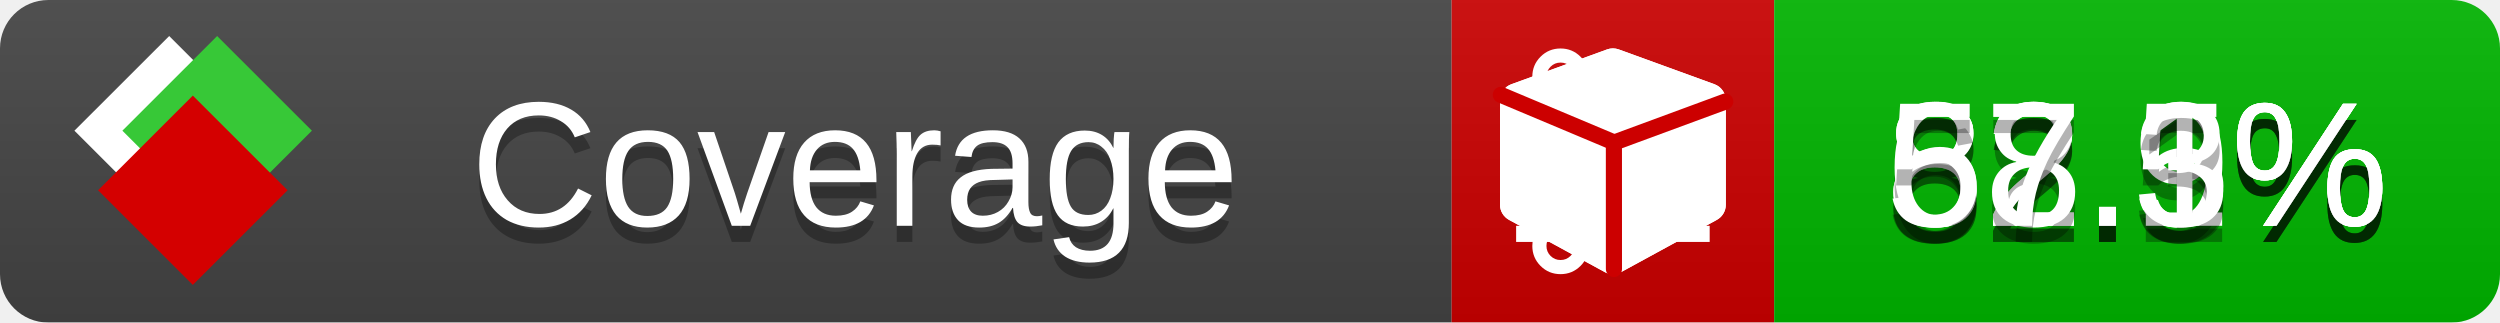
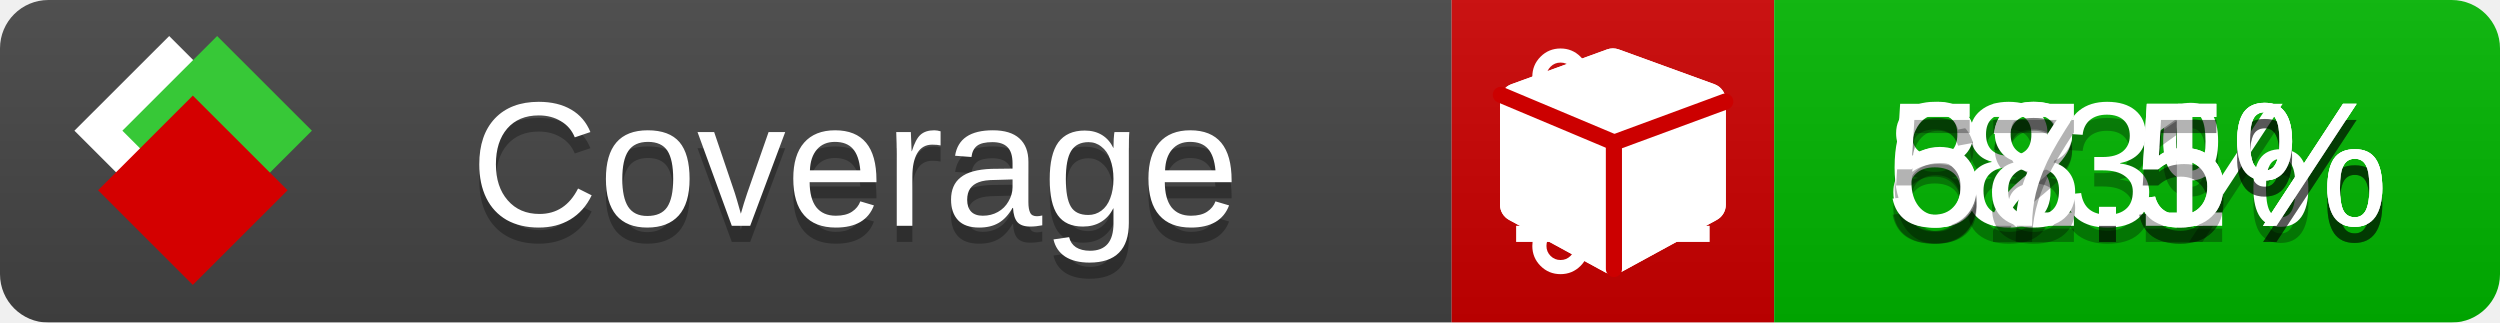
<svg xmlns="http://www.w3.org/2000/svg" xmlns:xlink="http://www.w3.org/1999/xlink" width="155" height="20">
  <style type="text/css">
          
            @keyframes fade1 {
                0% { visibility: visible; opacity: 1; }
               23% { visibility: visible; opacity: 1; }
               25% { visibility: hidden; opacity: 0; }
               48% { visibility: hidden; opacity: 0; }
               50% { visibility: hidden; opacity: 0; }
               73% { visibility: hidden; opacity: 0; }
               75% { visibility: hidden; opacity: 0; }
               98% { visibility: hidden; opacity: 0; }
              100% { visibility: visible; opacity: 1; }
            }
            @keyframes fade2 {
                0% { visibility: hidden; opacity: 0; }
               23% { visibility: hidden; opacity: 0; }
               25% { visibility: visible; opacity: 1; }
               48% { visibility: visible; opacity: 1; }
               50% { visibility: hidden; opacity: 0; }
               73% { visibility: hidden; opacity: 0; }
               75% { visibility: hidden; opacity: 0; }
               98% { visibility: hidden; opacity: 0; }
              100% { visibility: hidden; opacity: 0; }
            }
            @keyframes fade3 {
                0% { visibility: hidden; opacity: 0; }
               23% { visibility: hidden; opacity: 0; }
               25% { visibility: hidden; opacity: 0; }
               48% { visibility: hidden; opacity: 0; }
               50% { visibility: visible; opacity: 1; }
               73% { visibility: visible; opacity: 1; }
               75% { visibility: hidden; opacity: 0; }
               98% { visibility: hidden; opacity: 0; }
              100% { visibility: hidden; opacity: 0; }
            }
            @keyframes fade4 {
                0% { visibility: hidden; opacity: 0; }
               23% { visibility: hidden; opacity: 0; }
               25% { visibility: hidden; opacity: 0; }
               48% { visibility: hidden; opacity: 0; }
               50% { visibility: hidden; opacity: 0; }
               73% { visibility: hidden; opacity: 0; }
               75% { visibility: visible; opacity: 1; }
               98% { visibility: visible; opacity: 1; }
              100% { visibility: hidden; opacity: 0; }
            }
            .linecoverage {
                animation-duration: 15s;
                animation-name: fade1;
                animation-iteration-count: infinite;
            }
            .branchcoverage {
                animation-duration: 15s;
                animation-name: fade2;
                animation-iteration-count: infinite;
            }
            .methodcoverage {
                animation-duration: 15s;
                animation-name: fade3;
                animation-iteration-count: infinite;
            }
            .fullmethodcoverage {
                animation-duration: 15s;
                animation-name: fade4;
                animation-iteration-count: infinite;
            }
          
    </style>
  <defs>
    <linearGradient id="gradient" x2="0" y2="100%">
      <stop offset="0" stop-color="#bbb" stop-opacity=".1" />
      <stop offset="1" stop-opacity=".1" />
    </linearGradient>
    <linearGradient id="c">
      <stop offset="0" stop-color="#d40000" />
      <stop offset="1" stop-color="#ff2a2a" />
    </linearGradient>
    <linearGradient id="a">
      <stop offset="0" stop-color="#e0e0de" />
      <stop offset="1" stop-color="#fff" />
    </linearGradient>
    <linearGradient id="b">
      <stop offset="0" stop-color="#37c837" />
      <stop offset="1" stop-color="#217821" />
    </linearGradient>
    <linearGradient xlink:href="#a" id="e" x1="106.44" x2="69.96" y1="-11.96" y2="-46.84" gradientTransform="matrix(-.8426 -.00045 -.00045 -.8426 -94.27 -75.82)" gradientUnits="userSpaceOnUse" />
    <linearGradient xlink:href="#b" id="f" x1="56.19" x2="77.97" y1="-23.45" y2="10.62" gradientTransform="matrix(.8426 .00045 .00045 .8426 94.27 75.82)" gradientUnits="userSpaceOnUse" />
    <linearGradient xlink:href="#c" id="g" x1="79.98" x2="132.9" y1="10.79" y2="10.79" gradientTransform="matrix(.8426 .00045 .00045 .8426 94.27 75.82)" gradientUnits="userSpaceOnUse" />
    <mask id="mask">
      <rect width="155" height="20" rx="3" fill="#fff" />
    </mask>
    <g id="icon" transform="matrix(.04486 0 0 .04481 -.48 -.63)">
      <rect width="52.92" height="52.92" x="-109.72" y="-27.13" fill="url(#e)" transform="rotate(-135)" />
      <rect width="52.92" height="52.92" x="70.19" y="-39.18" fill="url(#f)" transform="rotate(45)" />
      <rect width="52.92" height="52.92" x="80.05" y="-15.74" fill="url(#g)" transform="rotate(45)" />
    </g>
  </defs>
  <g mask="url(#mask)">
    <rect x="0" y="0" width="90" height="20" fill="#444" />
    <rect x="90" y="0" width="20" height="20" fill="#c00" />
    <rect x="110" y="0" width="45" height="20" fill="#00B600" />
    <rect x="0" y="0" width="155" height="20" fill="url(#gradient)" />
  </g>
  <g>
    <path class="linecoverage" stroke="#fff" d="M94 6.5 h12 M94 10.5 h12 M94 14.5 h12" />
    <path class="branchcoverage" fill="#fff" d="m 97.628,15.247 q 0,-0.364 -0.255,-0.619 -0.255,-0.255 -0.619,-0.255 -0.364,0 -0.619,0.255 -0.255,0.255 -0.255,0.619 0,0.364 0.255,0.619 0.255,0.255 0.619,0.255 0.364,0 0.619,-0.255 0.255,-0.255 0.255,-0.619 z m 0,-10.493 q 0,-0.364 -0.255,-0.619 -0.255,-0.255 -0.619,-0.255 -0.364,0 -0.619,0.255 -0.255,0.255 -0.255,0.619 0,0.364 0.255,0.619 0.255,0.255 0.619,0.255 0.364,0 0.619,-0.255 0.255,-0.255 0.255,-0.619 z m 5.83,1.166 q 0,-0.364 -0.255,-0.619 -0.255,-0.255 -0.619,-0.255 -0.364,0 -0.619,0.255 -0.255,0.255 -0.255,0.619 0,0.364 0.255,0.619 0.255,0.255 0.619,0.255 0.364,0 0.619,-0.255 0.255,-0.255 0.255,-0.619 z m 0.874,0 q 0,0.474 -0.237,0.879 -0.237,0.405 -0.638,0.633 -0.018,2.614 -2.059,3.771 -0.619,0.346 -1.849,0.738 -1.166,0.364 -1.544,0.647 -0.378,0.282 -0.378,0.911 l 0,0.237 q 0.401,0.228 0.638,0.633 0.237,0.405 0.237,0.879 0,0.729 -0.51,1.239 -0.51,0.51 -1.239,0.51 -0.729,0 -1.239,-0.51 -0.51,-0.51 -0.51,-1.239 0,-0.474 0.237,-0.879 0.237,-0.405 0.638,-0.633 l 0,-7.469 q -0.401,-0.228 -0.638,-0.633 -0.237,-0.405 -0.237,-0.879 0,-0.729 0.51,-1.239 0.51,-0.51 1.239,-0.51 0.729,0 1.239,0.51 0.51,0.51 0.51,1.239 0,0.474 -0.237,0.879 -0.237,0.405 -0.638,0.633 l 0,4.527 q 0.492,-0.237 1.403,-0.519 0.501,-0.155 0.797,-0.269 0.296,-0.114 0.642,-0.282 0.346,-0.169 0.537,-0.36 0.191,-0.191 0.369,-0.465 0.178,-0.273 0.255,-0.633 0.077,-0.36 0.077,-0.833 -0.401,-0.228 -0.638,-0.633 -0.237,-0.405 -0.237,-0.879 0,-0.729 0.51,-1.239 0.51,-0.51 1.239,-0.51 0.729,0 1.239,0.51 0.51,0.51 0.51,1.239 z" />
    <path class="methodcoverage" fill="#fff" d="m 100.538,15.629 5.385,-2.936 v -5.351 l -5.385,1.96 z M 100,8.351 105.873,6.214 100,4.077 94.127,6.214 Z m 7,-2.12 v 6.462 q 0,0.294 -0.151,0.547 -0.151,0.252 -0.412,0.395 l -5.923,3.231 q -0.236,0.135 -0.513,0.135 -0.278,0 -0.513,-0.135 l -5.923,-3.231 Q 93.303,13.492 93.151,13.239 93,12.987 93,12.692 v -6.462 q 0,-0.337 0.194,-0.614 0.194,-0.278 0.513,-0.395 l 5.923,-2.154 q 0.185,-0.067 0.37,-0.067 0.185,0 0.37,0.067 l 5.923,2.154 q 0.32,0.118 0.513,0.395 Q 107,5.894 107,6.231 Z" />
    <path class="fullmethodcoverage" fill="#fff" d="m 107,6.231 v 6.462 c 0,0.196 -0.051,0.379 -0.151,0.547 -0.101,0.168 -0.238,0.3 -0.412,0.395 l -5.923,3.231 c -0.157,0.09 -0.328,0.135 -0.513,0.135 -0.185,0 -0.356,-0.045 -0.513,-0.135 l -5.923,-3.231 C 93.39,13.539 93.252,13.407 93.151,13.239 93.05,13.071 93,12.889 93,12.692 v -6.462 c 0,-0.224 0.065,-0.429 0.194,-0.614 0.129,-0.185 0.3,-0.317 0.513,-0.395 l 5.923,-2.154 c 0.123,-0.045 0.247,-0.067 0.37,-0.067 0.123,0 0.247,0.022 0.37,0.067 l 5.923,2.154 c 0.213,0.079 0.384,0.21 0.513,0.395 0.129,0.185 0.194,0.39 0.194,0.614 z" />
    <path class="fullmethodcoverage" style="fill:none;stroke:#cc0000;stroke-width:1;stroke-linecap:round;stroke-dasharray:none;stroke-opacity:1" d="m 100.064,16.677 -0.002,-7.833 6.906,-2.547" />
    <path class="fullmethodcoverage" style="fill:none;stroke:#cc0000;stroke-width:1;stroke-linecap:round;stroke-dasharray:none;stroke-opacity:1" d="M 99.914,8.765 93.052,5.882" />
  </g>
  <g fill="#fff" text-anchor="middle" font-family="Verdana,Arial,Geneva,sans-serif" font-size="11">
    <a xlink:href="https://github.com/danielpalme/ReportGenerator" target="_top">
      <use xlink:href="#icon" transform="translate(3,1) scale(3.5)" />
    </a>
    <text x="53" y="15" fill="#010101" fill-opacity=".3">Coverage</text>
    <text x="53" y="14" fill="#fff">Coverage</text>
-     <text class="linecoverage" x="132.5" y="15" fill="#010101" fill-opacity=".3">82.9%</text>
-     <text class="linecoverage" x="132.5" y="14">82.9%</text>
+     <text class="linecoverage" x="132.5" y="15" fill="#010101" fill-opacity=".3">83%</text>
+     <text class="linecoverage" x="132.5" y="14">83%</text>
    <text class="branchcoverage" x="132.5" y="15" fill="#010101" fill-opacity=".3">82.5%</text>
    <text class="branchcoverage" x="132.5" y="14">82.5%</text>
    <text class="methodcoverage" x="132.5" y="15" fill="#010101" fill-opacity=".3">68.1%</text>
    <text class="methodcoverage" x="132.5" y="14">68.1%</text>
-     <text class="fullmethodcoverage" x="132.5" y="15" fill="#010101" fill-opacity=".3">57.3%</text>
-     <text class="fullmethodcoverage" x="132.5" y="14">57.3%</text>
+     <text class="fullmethodcoverage" x="132.5" y="15" fill="#010101" fill-opacity=".3">57.5%</text>
+     <text class="fullmethodcoverage" x="132.5" y="14">57.5%</text>
  </g>
  <g>
    <rect class="linecoverage" x="90" y="0" width="65" height="20" fill-opacity="0" />
    <rect class="branchcoverage" x="90" y="0" width="65" height="20" fill-opacity="0" />
    <rect class="methodcoverage" x="90" y="0" width="65" height="20" fill-opacity="0" />
    <rect class="fullmethodcoverage" x="90" y="0" width="65" height="20" fill-opacity="0" />
  </g>
</svg>
